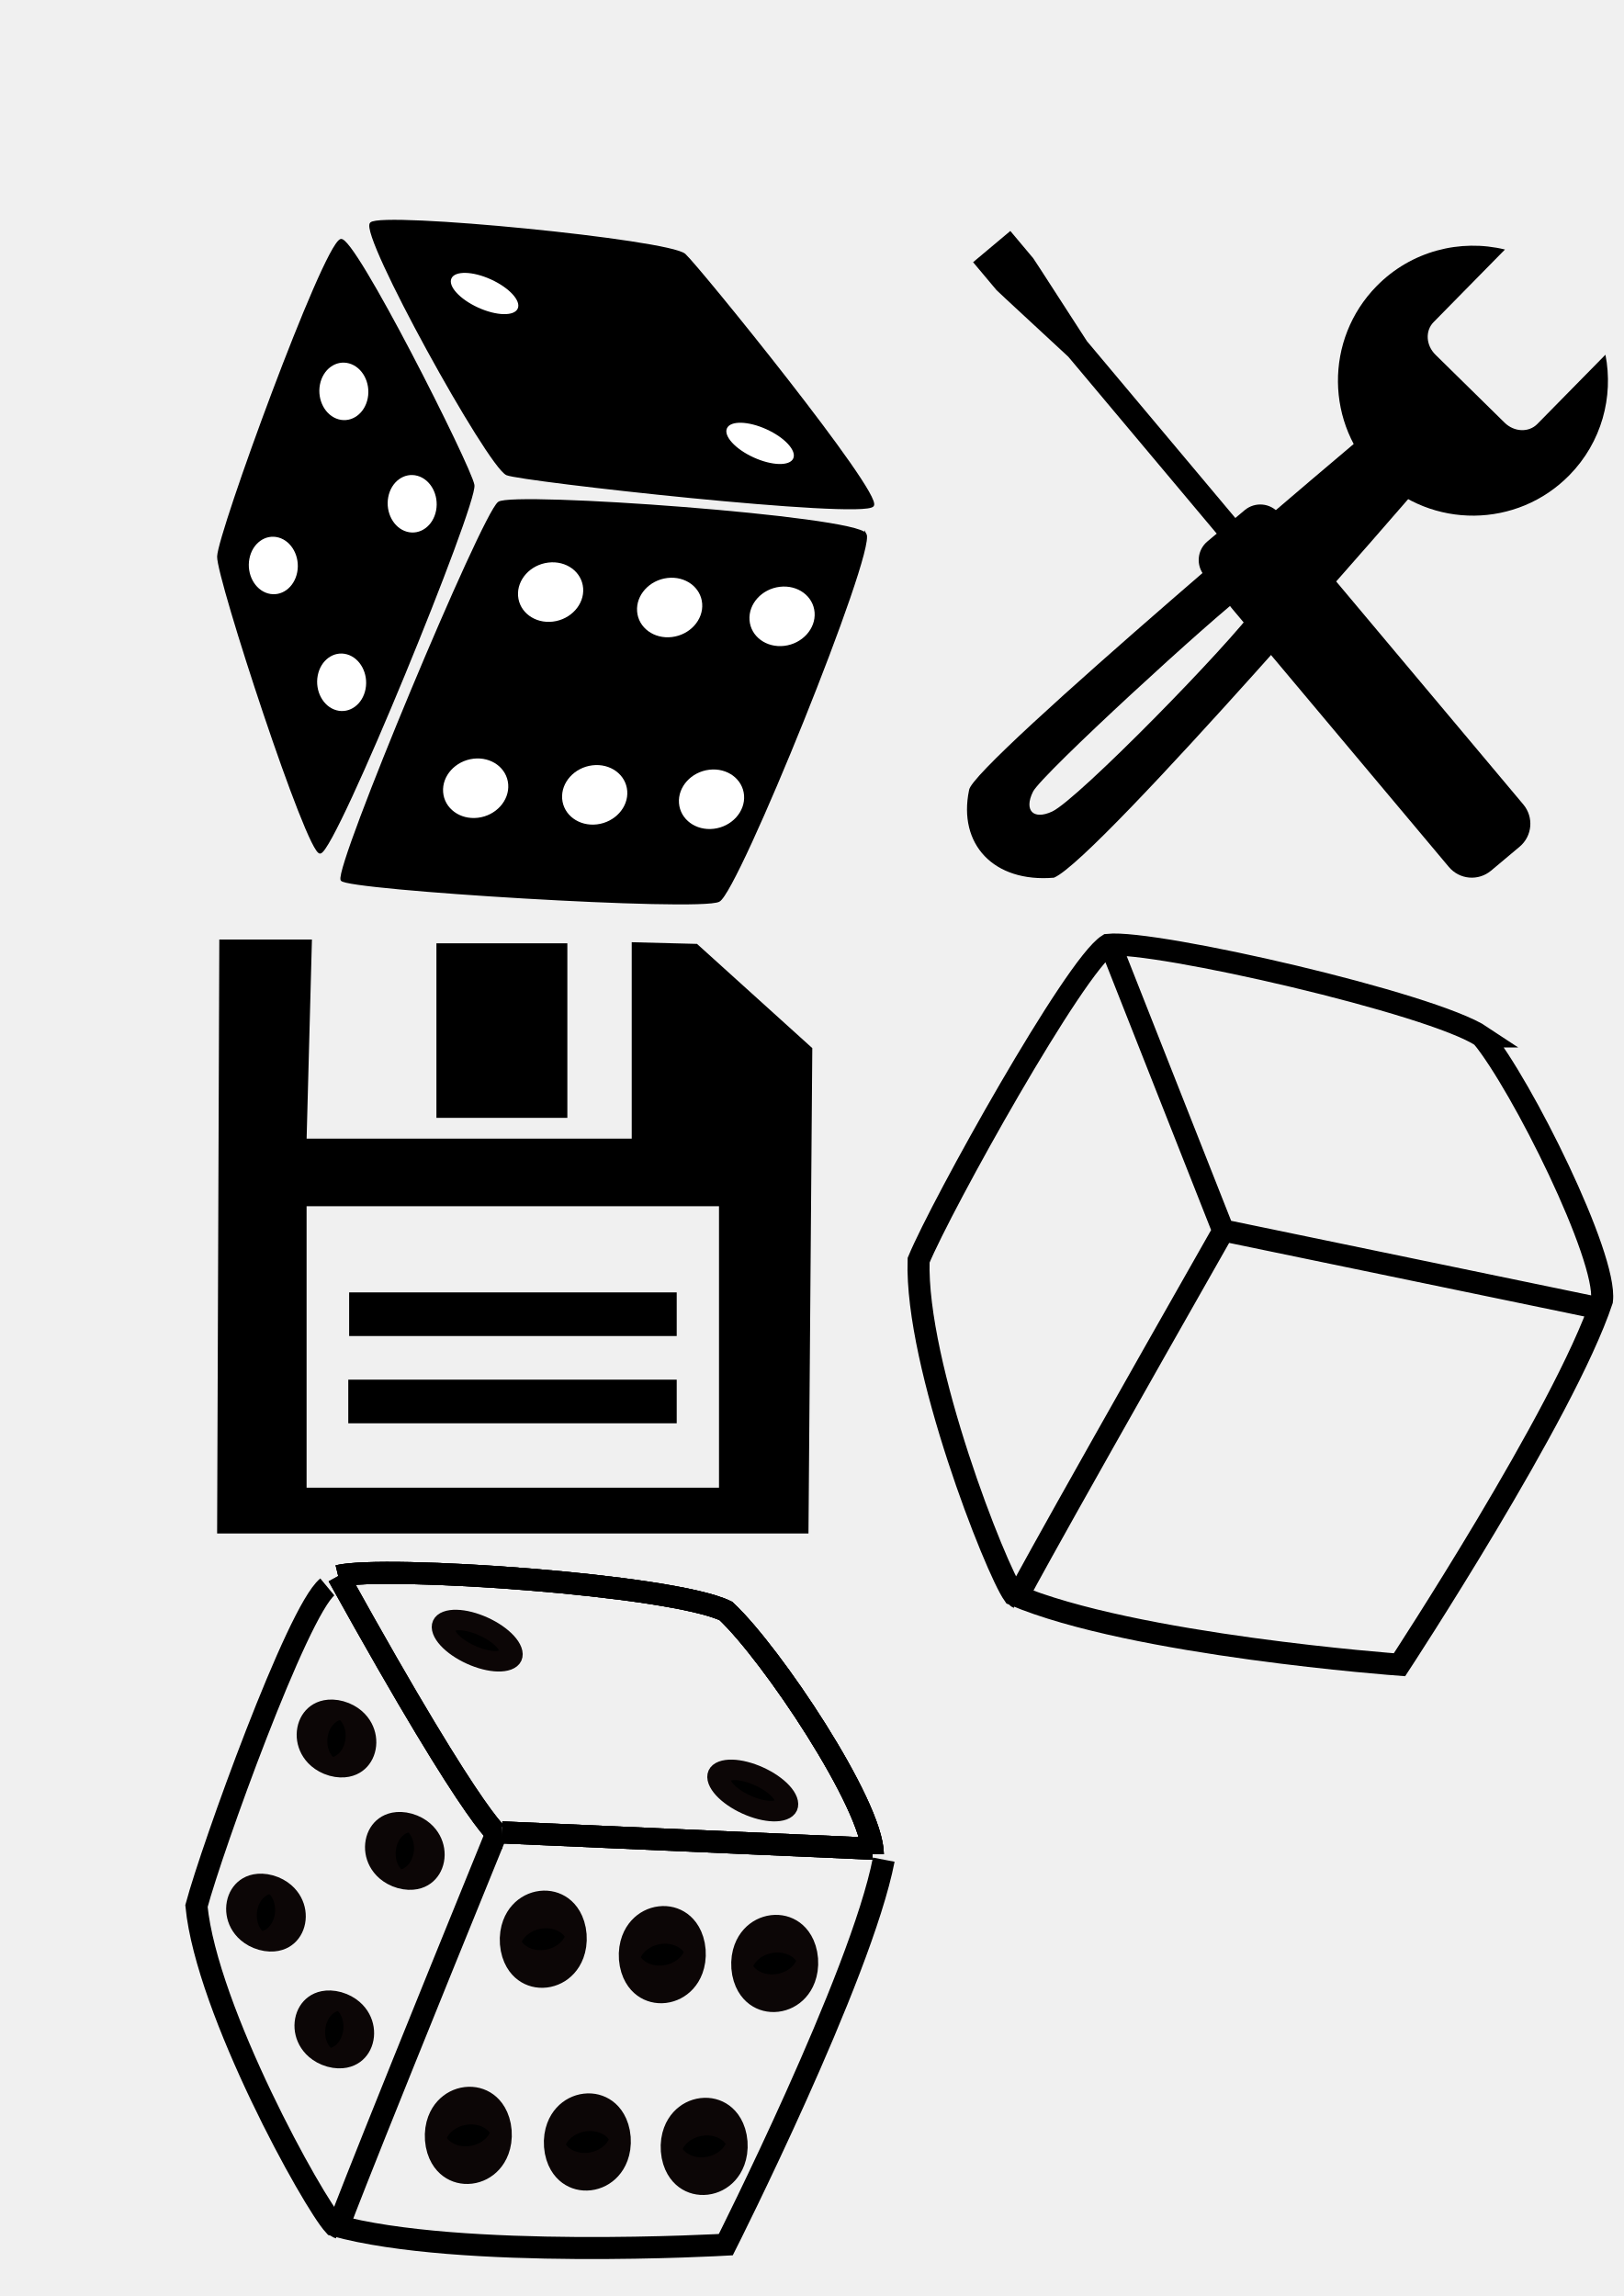
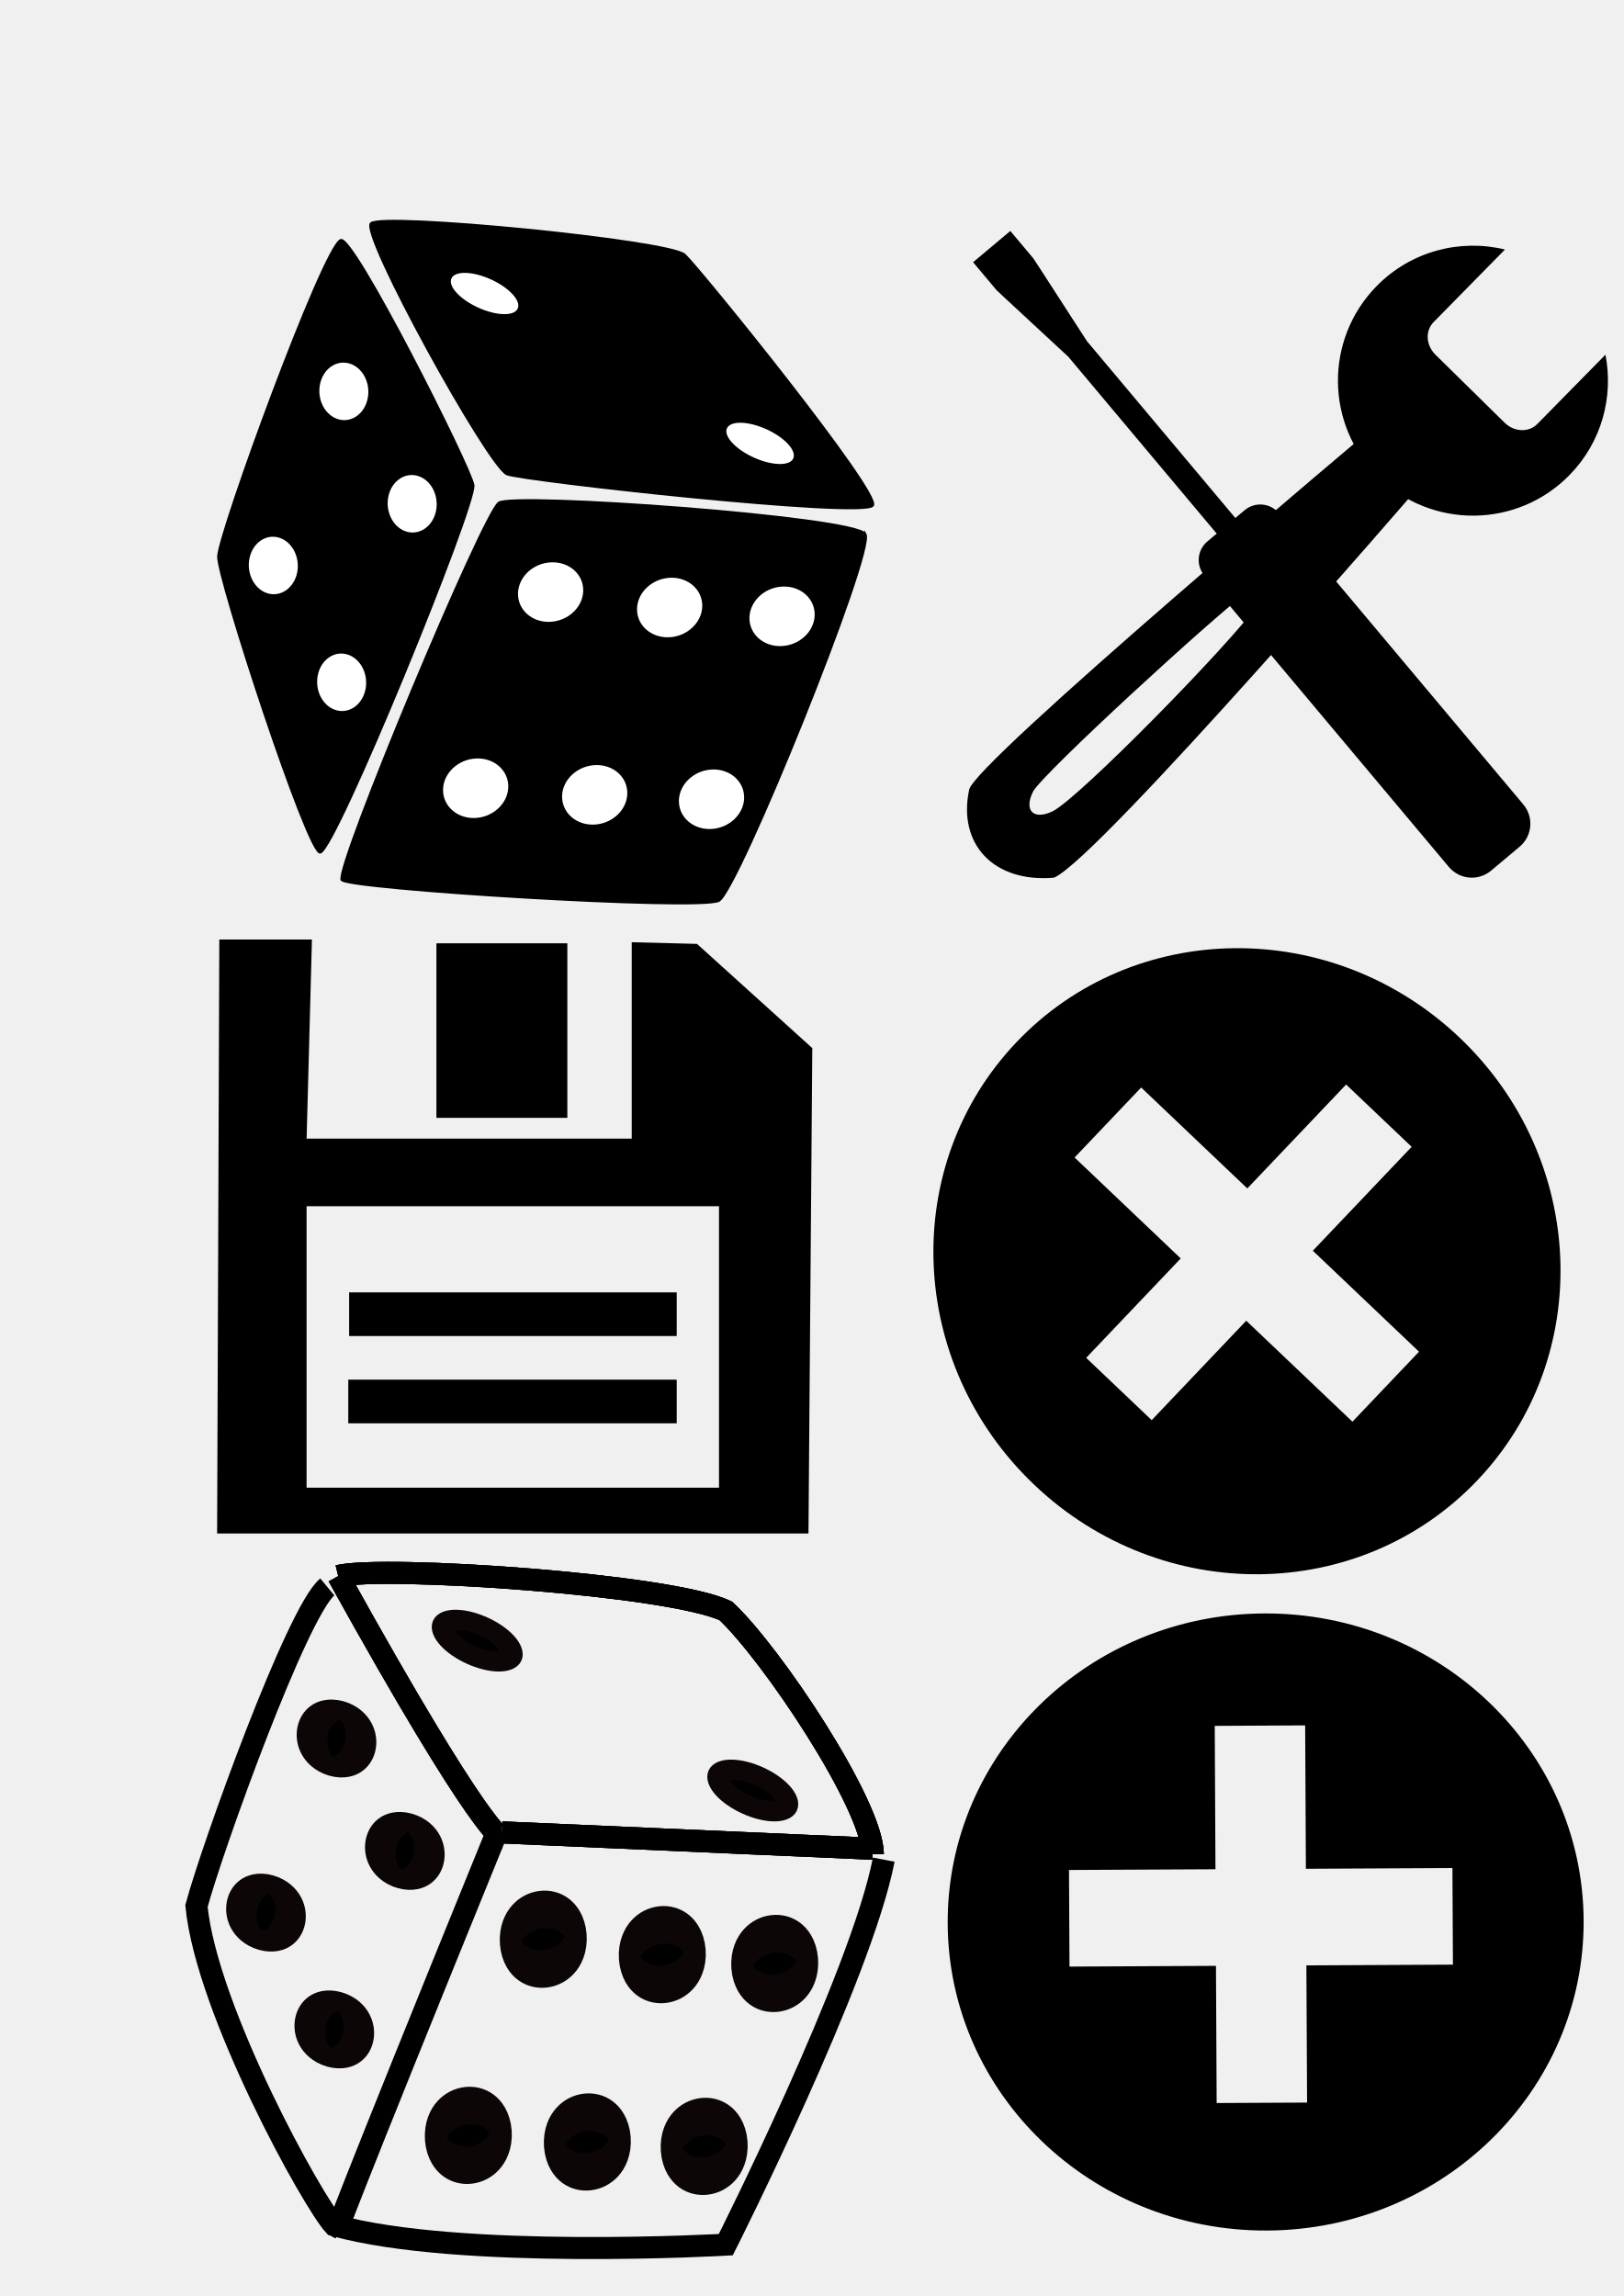
<svg xmlns="http://www.w3.org/2000/svg" width="744.094" height="1052.362" id="svg2" version="1.1">
  <defs id="defs4">
    </defs>
  <g id="layer1">
-     <path d="M 560.183,564.905 C 465.16,732.164 466.117,732.488 466.117,732.488 M 510,435.934 C 560.507,563.948 560.507,563.948 560.507,563.948 L 730.923,599.251 M 679.12,475.064 c -22.796,-15.231 -150.004,-44.324 -171.342,-42.016 -15.284,9.602 -76.21,118.994 -86.808,144.586 -1.531,48.199 35.358,141.67 43.557,153.25 54.755,23.266 176.819,32.139 176.819,32.139 0,0 75.58,-115.254 92.786,-166.95 2.429,-20.02 -36.722,-98.771 -55.013,-121.008 z" style="fill:none;stroke:#000000;stroke-width:10.1;stroke-linecap:butt;stroke-linejoin:miter;stroke-miterlimit:4;stroke-opacity:1;stroke-dasharray:none" id="path3682" />
    <g id="g4069">
      <path id="path3832" d="M 101 431.125 L 100 702.375 L 370 702.375 L 371.75 480.625 L 319.219 433.125 L 290 432.375 L 290 522.375 L 140 522.375 L 142.438 431.125 L 101 431.125 z M 140 552.375 L 330 552.375 L 330 682.375 L 140 682.375 L 140 552.375 z " style="fill:#000000;stroke:#000000;stroke-width:1px;stroke-linecap:butt;stroke-linejoin:miter;stroke-opacity:1;fill-opacity:1" />
      <path id="path3834" d="m 200,432.362 0,80 60,0 0,-80 -60,0 z" style="fill:#000000;stroke:none;stroke-width:1px;stroke-linecap:butt;stroke-linejoin:miter;stroke-opacity:1;fill-opacity:1" />
      <rect y="592.362" x="160" height="20" width="150.117" id="rect3840" style="fill:#000000;fill-opacity:1;stroke:none" />
      <rect y="632.362" x="159.604" height="20" width="150.513" id="rect3842" style="fill:#000000;fill-opacity:1;stroke:none" />
    </g>
    <g id="g4075" transform="matrix(1.113751,0,0,1.113751,-50.4083,-45.78348)">
      <path id="path3921" d="m 611.156,216.969 c 0,0 -166.455,139.857 -166.688,149.5 -4.496,21.765 9.832,37.377 34.344,35.344 18.499,-8.14 151.531,-162.625 151.531,-162.625 l -19.188,-22.219 z m -48.445,73.869 c -11.341,16.063 -73.608,79.651 -84.245,84.661 -8.306,3.912 -12.674,-0.762 -8.58,-8.865 3.677,-7.278 75.327,-72.887 87.638,-81.705 9.123,-5.788 10.29,-2.843 5.187,5.909 z" style="fill:#000000;fill-opacity:1;stroke:#000000;stroke-width:1px;stroke-linecap:butt;stroke-linejoin:miter;stroke-opacity:1" />
      <path id="path3925" d="m 664.505,143.795 c -18.398,-4.467 -38.609,0.566 -52.827,15.065 -21.482,21.909 -21.155,57.085 0.753,78.567 21.909,21.482 57.104,21.136 78.586,-0.773 13.309,-13.573 18.214,-32.225 14.83,-49.571 l -28.04,28.519 c -3.509,3.571 -9.511,3.328 -13.452,-0.543 l -28.441,-27.963 c -3.941,-3.871 -4.297,-9.849 -0.788,-13.419 l 29.377,-29.882 z" style="fill:#000000;fill-opacity:1;stroke:none" />
      <path id="rect3936" d="m 445.653,149.012 9.641,11.491 3.669,3.449 25.864,23.97 61.07,72.786 -3.83,3.214 c -4.244,3.561 -4.794,9.844 -1.233,14.088 2.153,2.566 5.295,3.756 8.386,3.529 -0.501,3.369 0.39,6.931 2.762,9.758 l 89.424,106.58 c 4.397,5.241 12.15,5.919 17.39,1.522 l 11.73,-9.842 c 5.241,-4.397 5.919,-12.15 1.522,-17.39 L 582.624,265.588 c -2.371,-2.826 -5.725,-4.323 -9.129,-4.415 0.761,-3.005 0.135,-6.305 -2.018,-8.872 -3.561,-4.244 -9.844,-4.794 -14.088,-1.233 l -3.83,3.214 -61.07,-72.786 -19.137,-29.615 -2.956,-4.495 -9.42,-11.228 -15.321,12.855 z" style="fill:#000000;fill-opacity:1;stroke:none" />
    </g>
    <path style="fill:none;stroke:#000000;stroke-width:10.1;stroke-linecap:butt;stroke-linejoin:miter;stroke-miterlimit:4;stroke-opacity:1;stroke-dasharray:none" d="m 400,847.362 -170,-7.5 m -75,-117.5 c 20.858,-5.059 153.105,3.904 177.685,16.047 21.023,19.675 67.124,88.788 67.315,111.453" id="path3997" />
    <path style="fill:none;stroke:#000000;stroke-width:10.1;stroke-linecap:butt;stroke-linejoin:miter;stroke-miterlimit:4;stroke-opacity:1;stroke-dasharray:none" d="m 230,842.362 c 0,0 -8.303,0.376 -75,-120" id="path3995" />
    <path style="fill:none;stroke:#000000;stroke-width:10.1;stroke-linecap:butt;stroke-linejoin:miter;stroke-miterlimit:4;stroke-opacity:1;stroke-dasharray:none" d="m 405,852.362 c -10.351,53.492 -72.391,176.472 -72.391,176.472 0,0 -122.183,7.047 -179.495,-8.915 C 143.48,1009.502 94.772,921.61 90.033,873.62 97.219,846.869 136.091,738.867 150,727.362" id="path3993" />
    <path style="fill:none;stroke:#000000;stroke-width:10.1;stroke-linecap:butt;stroke-linejoin:miter;stroke-miterlimit:4;stroke-opacity:1;stroke-dasharray:none" d="M 226.417,842.929 C 153.908,1021.107 154.899,1021.304 154.899,1021.304" id="path3951" />
    <g id="g3977">
      <path style="fill:#000000;fill-opacity:1;stroke:#0c0606;stroke-width:7.708;stroke-miterlimit:4;stroke-opacity:1;stroke-dasharray:none;stroke-dashoffset:0" id="path3953" d="m 456.589,74.535 a 11.617,6.061 0 1 1 -23.234,0 11.617,6.061 0 1 1 23.234,0 z" transform="matrix(1.307448,0.5948808,-0.4844649,1.064773,-326.9722,407.9132)" />
      <path style="fill:#000000;fill-opacity:1;stroke:#0c0606;stroke-width:7.708;stroke-miterlimit:4;stroke-opacity:1;stroke-dasharray:none;stroke-dashoffset:0" id="path3955" d="m 456.589,74.535 a 11.617,6.061 0 1 1 -23.234,0 11.617,6.061 0 1 1 23.234,0 z" transform="matrix(1.307448,0.5948808,-0.4844649,1.064773,-200.7031,476.6035)" />
      <path transform="matrix(1.28351,-0.1534242,0.1713335,2.232685,-334.9347,790.6875)" d="m 456.589,74.535 a 11.617,6.061 0 1 1 -23.234,0 11.617,6.061 0 1 1 23.234,0 z" id="path3957" style="fill:#000000;fill-opacity:1;stroke:#0c0606;stroke-width:7.708;stroke-miterlimit:4;stroke-opacity:1;stroke-dasharray:none;stroke-dashoffset:0" />
      <path style="fill:#000000;fill-opacity:1;stroke:#0c0606;stroke-width:7.708;stroke-miterlimit:4;stroke-opacity:1;stroke-dasharray:none;stroke-dashoffset:0" id="path3959" d="m 456.589,74.535 a 11.617,6.061 0 1 1 -23.234,0 11.617,6.061 0 1 1 23.234,0 z" transform="matrix(1.28351,-0.1534242,0.1713335,2.232685,-280.3865,797.7585)" />
      <path transform="matrix(1.28351,-0.1534242,0.1713335,2.232685,-228.8687,801.7991)" d="m 456.589,74.535 a 11.617,6.061 0 1 1 -23.234,0 11.617,6.061 0 1 1 23.234,0 z" id="path3961" style="fill:#000000;fill-opacity:1;stroke:#0c0606;stroke-width:7.708;stroke-miterlimit:4;stroke-opacity:1;stroke-dasharray:none;stroke-dashoffset:0" />
      <path style="fill:#000000;fill-opacity:1;stroke:#0c0606;stroke-width:7.708;stroke-miterlimit:4;stroke-opacity:1;stroke-dasharray:none;stroke-dashoffset:0" id="path3963" d="m 456.589,74.535 a 11.617,6.061 0 1 1 -23.234,0 11.617,6.061 0 1 1 23.234,0 z" transform="matrix(1.28351,-0.1534242,0.1713335,2.232685,-369.2799,880.591)" />
      <path transform="matrix(1.28351,-0.1534242,0.1713335,2.232685,-314.7317,883.6215)" d="m 456.589,74.535 a 11.617,6.061 0 1 1 -23.234,0 11.617,6.061 0 1 1 23.234,0 z" id="path3965" style="fill:#000000;fill-opacity:1;stroke:#0c0606;stroke-width:7.708;stroke-miterlimit:4;stroke-opacity:1;stroke-dasharray:none;stroke-dashoffset:0" />
      <path style="fill:#000000;fill-opacity:1;stroke:#0c0606;stroke-width:7.708;stroke-miterlimit:4;stroke-opacity:1;stroke-dasharray:none;stroke-dashoffset:0" id="path3967" d="m 456.589,74.535 a 11.617,6.061 0 1 1 -23.234,0 11.617,6.061 0 1 1 23.234,0 z" transform="matrix(1.28351,-0.1534242,0.1713335,2.232685,-261.1936,885.6418)" />
      <path transform="matrix(-0.2095591,1.102696,-1.80877,-0.5071236,382.2711,343.9636)" d="m 456.589,74.535 a 11.617,6.061 0 1 1 -23.234,0 11.617,6.061 0 1 1 23.234,0 z" id="path3969" style="fill:#000000;fill-opacity:1;stroke:#0c0606;stroke-width:7.708;stroke-miterlimit:4;stroke-opacity:1;stroke-dasharray:none;stroke-dashoffset:0" />
      <path style="fill:#000000;fill-opacity:1;stroke:#0c0606;stroke-width:7.708;stroke-miterlimit:4;stroke-opacity:1;stroke-dasharray:none;stroke-dashoffset:0" id="path3971" d="m 456.589,74.535 a 11.617,6.061 0 1 1 -23.234,0 11.617,6.061 0 1 1 23.234,0 z" transform="matrix(-0.2095591,1.102696,-1.80877,-0.5071236,413.5858,395.4814)" />
      <path transform="matrix(-0.2095591,1.102696,-1.80877,-0.5071236,381.2609,477.3038)" d="m 456.589,74.535 a 11.617,6.061 0 1 1 -23.234,0 11.617,6.061 0 1 1 23.234,0 z" id="path3973" style="fill:#000000;fill-opacity:1;stroke:#0c0606;stroke-width:7.708;stroke-miterlimit:4;stroke-opacity:1;stroke-dasharray:none;stroke-dashoffset:0" />
      <path style="fill:#000000;fill-opacity:1;stroke:#0c0606;stroke-width:7.708;stroke-miterlimit:4;stroke-opacity:1;stroke-dasharray:none;stroke-dashoffset:0" id="path3975" d="m 456.589,74.535 a 11.617,6.061 0 1 1 -23.234,0 11.617,6.061 0 1 1 23.234,0 z" transform="matrix(-0.2095591,1.102696,-1.80877,-0.5071236,349.9462,423.7657)" />
    </g>
    <path id="path3999" d="m 230,842.362 c 0,0 -8.303,0.376 -75,-120" style="fill:none;stroke:#000000;stroke-width:10.1;stroke-linecap:butt;stroke-linejoin:miter;stroke-miterlimit:4;stroke-opacity:1;stroke-dasharray:none" />
    <path id="path4001" d="m 400,847.362 -170,-7.5 m -75,-117.5 c 20.858,-5.059 153.105,3.904 177.685,16.047 21.023,19.675 67.124,88.788 67.315,111.453" style="fill:none;stroke:#000000;stroke-width:10.1;stroke-linecap:butt;stroke-linejoin:miter;stroke-miterlimit:4;stroke-opacity:1;stroke-dasharray:none" />
    <path style="fill:none;stroke:#000000;stroke-width:10.1;stroke-linecap:butt;stroke-linejoin:miter;stroke-miterlimit:4;stroke-opacity:1;stroke-dasharray:none" d="m 400,847.362 -170,-7.5 m -75,-117.5 c 20.858,-5.059 153.105,3.904 177.685,16.047 21.023,19.675 67.124,88.788 67.315,111.453" id="path4003" />
    <g id="g4051">
      <path id="path4005" d="m 156.12,110.019 c 5.739,-2.553 59.365,103.742 60.831,112.304 1.499,8.755 -63.037,166.909 -70.19,168.455 C 141.196,391.98 99.655,265.043 99.968,255.077 100.311,244.154 147.955,113.651 156.12,110.019 z" style="fill:#000000;fill-opacity:1;stroke:#000000;stroke-width:0.936px;stroke-linecap:butt;stroke-linejoin:miter;stroke-opacity:1" />
      <path id="path4007" d="m 170,102.362 c 5,-5 136.479,7.831 143.75,14.375 6.25,5.625 90.595,109.692 86.25,115 -4.829,5.899 -161.193,-11.532 -167.708,-14.375 -8.586,-3.747 -67.292,-110 -62.292,-115 z" style="fill:#000000;fill-opacity:1;stroke:#000000;stroke-width:0.958px;stroke-linecap:butt;stroke-linejoin:miter;stroke-opacity:1" />
      <path id="path4009" d="m 396.63,244.829 c 4.47,7.889 -58.59,163.754 -67.223,168.059 -9.156,4.565 -171.022,-5.446 -172.86,-9.603 -2.751,-6.22 64.44,-167.165 72.025,-172.86 6.385,-4.795 163.561,6.466 168.059,14.405 z" style="fill:#000000;fill-opacity:1;stroke:#000000;stroke-width:0.96px;stroke-linecap:butt;stroke-linejoin:miter;stroke-opacity:1" />
      <g transform="translate(-220,275.7143)" style="fill:#ffffff;fill-opacity:1" id="g4037">
        <path style="fill:#ffffff;fill-opacity:1;stroke:none" id="path3686" d="m 456.589,74.535 c 0,3.347 -5.201,6.061 -11.617,6.061 -6.416,0 -11.617,-2.714 -11.617,-6.061 0,-3.347 5.201,-6.061 11.617,-6.061 6.416,0 11.617,2.714 11.617,6.061 z" transform="matrix(1.307448,0.5948808,-0.4844649,1.064773,-103.6051,-485.2521)" />
        <path style="fill:#ffffff;fill-opacity:1;stroke:none" id="path3690" d="m 456.589,74.535 c 0,3.347 -5.201,6.061 -11.617,6.061 -6.416,0 -11.617,-2.714 -11.617,-6.061 0,-3.347 5.201,-6.061 11.617,-6.061 6.416,0 11.617,2.714 11.617,6.061 z" transform="matrix(1.307448,0.5948808,-0.4844649,1.064773,22.66394,-416.5617)" />
        <path transform="matrix(1.28351,-0.1534242,0.1713335,2.232685,-111.5677,-102.4778)" d="m 456.589,74.535 c 0,3.347 -5.201,6.061 -11.617,6.061 -6.416,0 -11.617,-2.714 -11.617,-6.061 0,-3.347 5.201,-6.061 11.617,-6.061 6.416,0 11.617,2.714 11.617,6.061 z" id="path3692" style="fill:#ffffff;fill-opacity:1;stroke:none" />
        <path style="fill:#ffffff;fill-opacity:1;stroke:none" id="path3694" d="m 456.589,74.535 c 0,3.347 -5.201,6.061 -11.617,6.061 -6.416,0 -11.617,-2.714 -11.617,-6.061 0,-3.347 5.201,-6.061 11.617,-6.061 6.416,0 11.617,2.714 11.617,6.061 z" transform="matrix(1.28351,-0.1534242,0.1713335,2.232685,-57.01941,-95.4067)" />
        <path transform="matrix(1.28351,-0.1534242,0.1713335,2.232685,-5.50163,-91.36609)" d="m 456.589,74.535 c 0,3.347 -5.201,6.061 -11.617,6.061 -6.416,0 -11.617,-2.714 -11.617,-6.061 0,-3.347 5.201,-6.061 11.617,-6.061 6.416,0 11.617,2.714 11.617,6.061 z" id="path3696" style="fill:#ffffff;fill-opacity:1;stroke:none" />
        <path style="fill:#ffffff;fill-opacity:1;stroke:none" id="path3698" d="m 456.589,74.535 c 0,3.347 -5.201,6.061 -11.617,6.061 -6.416,0 -11.617,-2.714 -11.617,-6.061 0,-3.347 5.201,-6.061 11.617,-6.061 6.416,0 11.617,2.714 11.617,6.061 z" transform="matrix(1.28351,-0.1534242,0.1713335,2.232685,-145.9128,-12.57419)" />
        <path transform="matrix(1.28351,-0.1534242,0.1713335,2.232685,-91.3646,-9.54373)" d="m 456.589,74.535 c 0,3.347 -5.201,6.061 -11.617,6.061 -6.416,0 -11.617,-2.714 -11.617,-6.061 0,-3.347 5.201,-6.061 11.617,-6.061 6.416,0 11.617,2.714 11.617,6.061 z" id="path3700" style="fill:#ffffff;fill-opacity:1;stroke:none" />
        <path style="fill:#ffffff;fill-opacity:1;stroke:none" id="path3702" d="m 456.589,74.535 c 0,3.347 -5.201,6.061 -11.617,6.061 -6.416,0 -11.617,-2.714 -11.617,-6.061 0,-3.347 5.201,-6.061 11.617,-6.061 6.416,0 11.617,2.714 11.617,6.061 z" transform="matrix(1.28351,-0.1534242,0.1713335,2.232685,-37.82651,-7.52343)" />
        <path transform="matrix(-0.2095591,1.102696,-1.80877,-0.5071236,605.6381,-549.2016)" d="m 456.589,74.535 c 0,3.347 -5.201,6.061 -11.617,6.061 -6.416,0 -11.617,-2.714 -11.617,-6.061 0,-3.347 5.201,-6.061 11.617,-6.061 6.416,0 11.617,2.714 11.617,6.061 z" id="path3721" style="fill:#ffffff;fill-opacity:1;stroke:none" />
        <path style="fill:#ffffff;fill-opacity:1;stroke:none" id="path3729" d="m 456.589,74.535 c 0,3.347 -5.201,6.061 -11.617,6.061 -6.416,0 -11.617,-2.714 -11.617,-6.061 0,-3.347 5.201,-6.061 11.617,-6.061 6.416,0 11.617,2.714 11.617,6.061 z" transform="matrix(-0.2095591,1.102696,-1.80877,-0.5071236,636.9529,-497.6838)" />
        <path transform="matrix(-0.2095591,1.102696,-1.80877,-0.5071236,604.628,-415.8614)" d="m 456.589,74.535 c 0,3.347 -5.201,6.061 -11.617,6.061 -6.416,0 -11.617,-2.714 -11.617,-6.061 0,-3.347 5.201,-6.061 11.617,-6.061 6.416,0 11.617,2.714 11.617,6.061 z" id="path3731" style="fill:#ffffff;fill-opacity:1;stroke:none" />
        <path style="fill:#ffffff;fill-opacity:1;stroke:none" id="path3733" d="m 456.589,74.535 c 0,3.347 -5.201,6.061 -11.617,6.061 -6.416,0 -11.617,-2.714 -11.617,-6.061 0,-3.347 5.201,-6.061 11.617,-6.061 6.416,0 11.617,2.714 11.617,6.061 z" transform="matrix(-0.2095591,1.102696,-1.80877,-0.5071236,573.3133,-469.3995)" />
      </g>
    </g>
+     <path style="fill:#000000;fill-opacity:1;stroke:none" d="m 668.895,475.598 c -58.316,-55.458 -149.214,-54.55 -203.041,2.051 -53.827,56.601 -50.19,147.452 8.126,202.91 58.316,55.458 149.235,54.528 203.062,-2.073 53.827,-56.601 50.169,-147.43 -8.148,-202.887 z m -52.001,21.488 30.027,28.556 -45.288,47.623 48.664,46.279 -30.515,32.088 -48.664,-46.279 -43.329,45.562 -30.027,-28.556 43.329,-45.562 -48.642,-46.257 30.515,-32.088 48.642,46.257 45.288,-47.623 z" id="path3724" />
+     <path id="path3735" d="m 579.295,739.518 c -80.475,0.409 -145.395,64.038 -144.997,142.146 0.397,78.108 65.962,141.104 146.436,140.694 80.475,-0.409 145.395,-64.069 144.997,-142.177 C 725.334,802.073 659.77,739.108 579.295,739.518 z m -22.613,51.522 41.437,-0.211 0.334,65.718 67.155,-0.342 0.225,44.281 -67.155,0.342 0.32,62.874 -41.437,0.211 -0.32,-62.874 -67.124,0.342 -0.225,-44.281 67.124,-0.342 -0.334,-65.718 z" style="fill:#000000;fill-opacity:1;stroke:none" />
  </g>
</svg>
